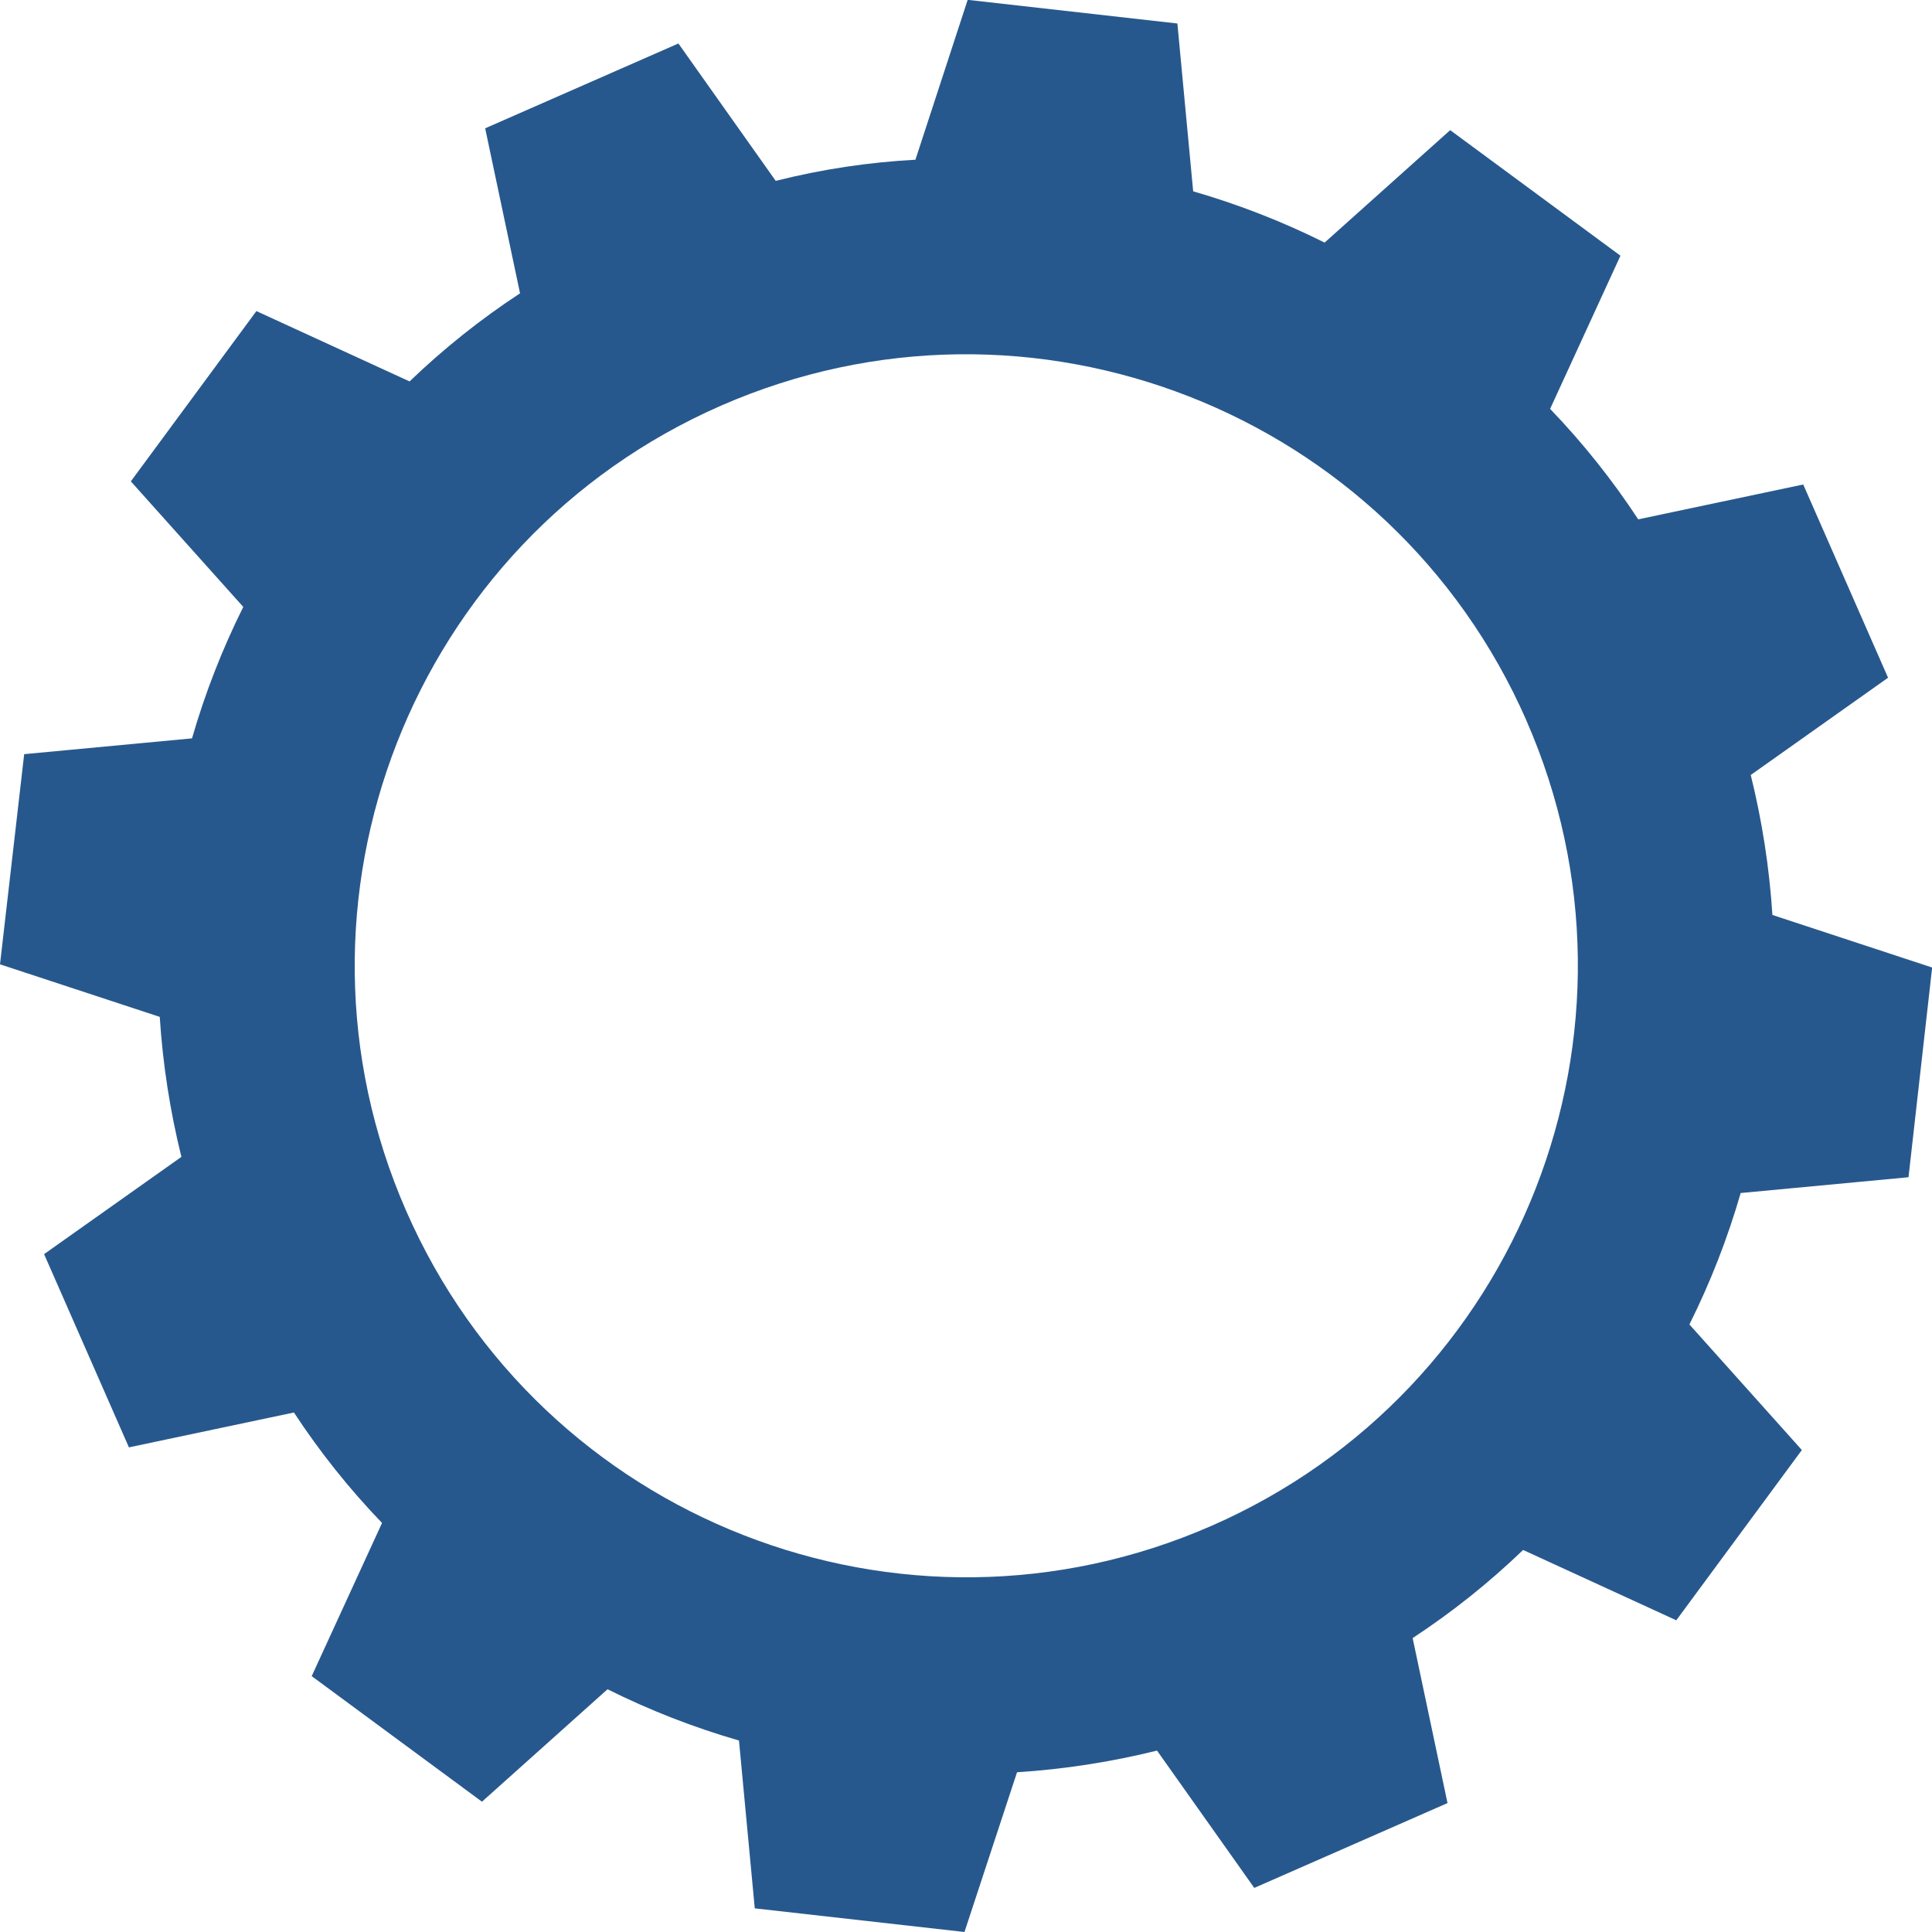
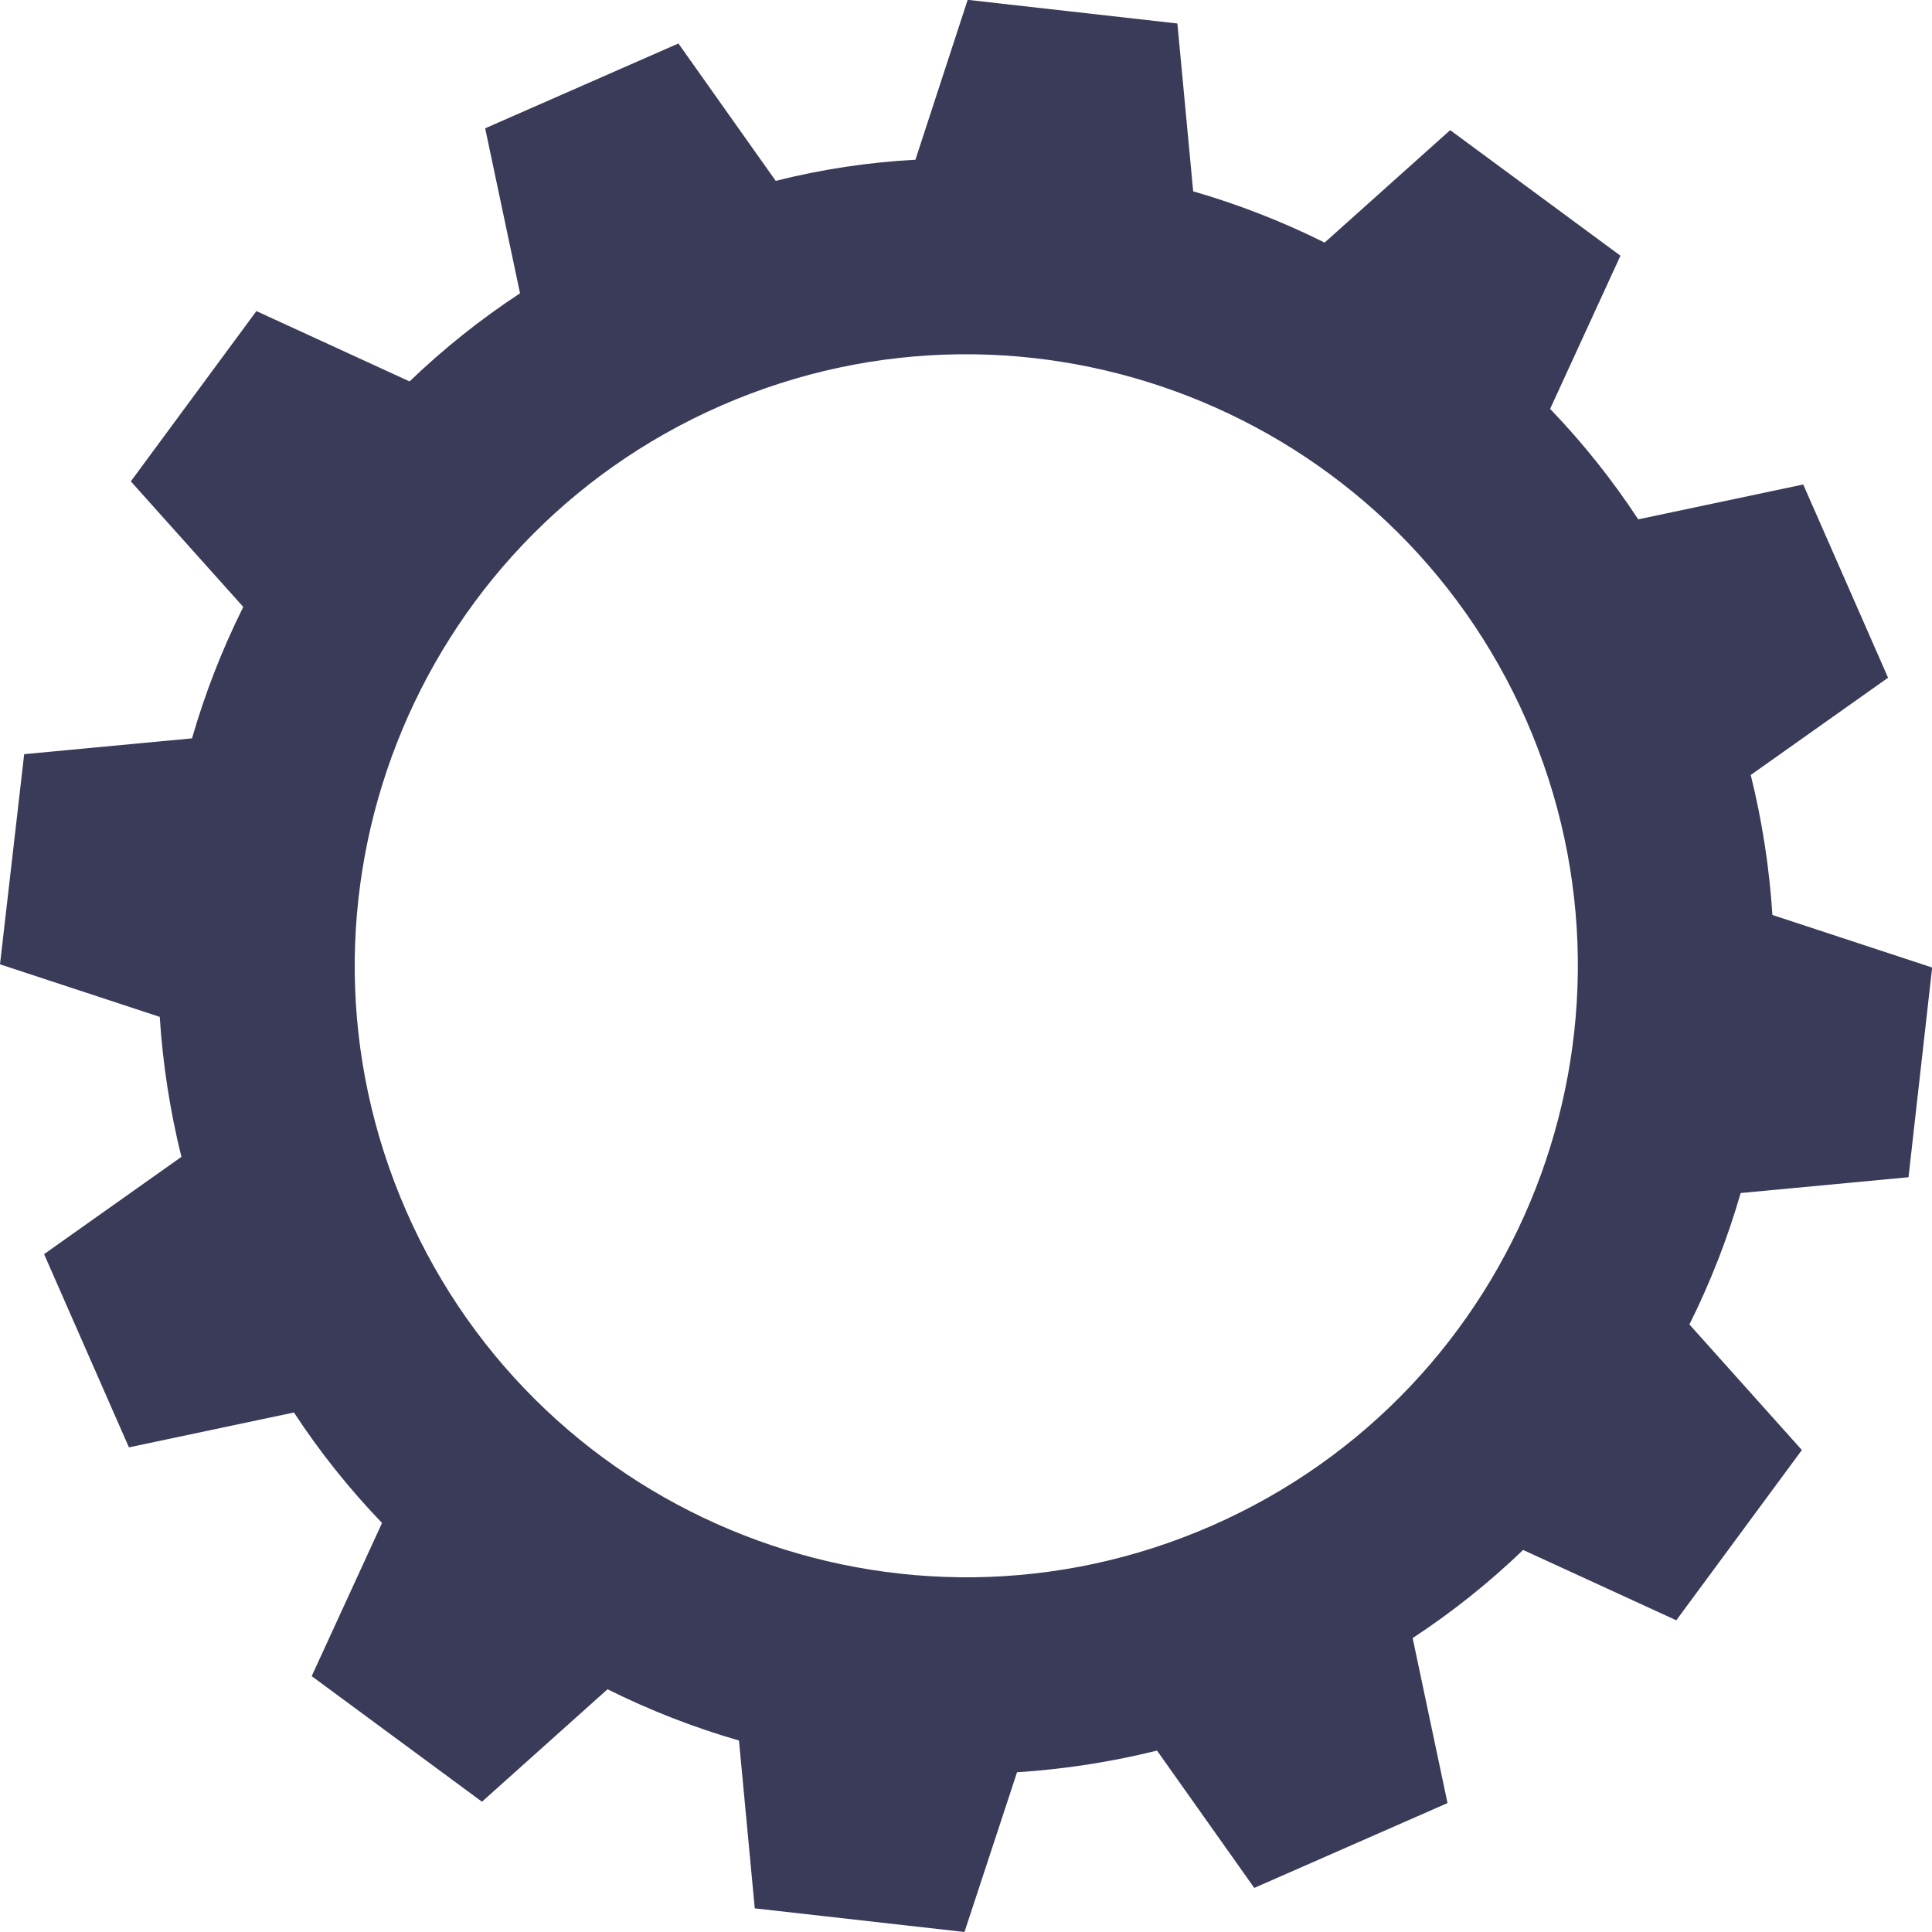
<svg xmlns="http://www.w3.org/2000/svg" width="25.326" height="25.326" viewBox="0 0 25.326 25.326">
-   <path id="Path_1295" data-name="Path 1295" d="M258.168,66.77l-1.275-1.8-2.533,1.112.457,2.163h0a10.017,10.017,0,0,0-1.448,1.155l-2.008-.922-1.646,2.232,1.474,1.646h0a10.206,10.206,0,0,0-.672,1.723h0l-2.2.207L248,77.041l2.094.689a10.406,10.406,0,0,0,.284,1.835h0l-1.8,1.275,1.112,2.533,2.163-.457h0a10.017,10.017,0,0,0,1.155,1.448l-.922,2.008,2.232,1.646,1.646-1.474h0a10.206,10.206,0,0,0,1.723.672h0l.207,2.2,2.749.31.689-2.094a10.407,10.407,0,0,0,1.835-.284h0l1.275,1.8,2.533-1.112-.457-2.163h0a10.015,10.015,0,0,0,1.448-1.155l2.008.922,1.646-2.232-1.474-1.646h0a10.207,10.207,0,0,0,.672-1.723h0l2.2-.207.31-2.749-2.094-.689a10.407,10.407,0,0,0-.284-1.835h0l1.8-1.275-1.112-2.533-2.163.457h0a10.016,10.016,0,0,0-1.155-1.448l.922-2.008-2.232-1.646-1.646,1.474h0a10.206,10.206,0,0,0-1.723-.672h0l-.207-2.2-2.749-.31L260,66.494a9.561,9.561,0,0,0-1.827.276Zm9.841,7.075a8.015,8.015,0,1,1-10.556-4.128A8.02,8.02,0,0,1,268.009,73.844Z" transform="translate(-248 -64.4)" fill="#27588d" />
+   <path id="Path_1295" data-name="Path 1295" d="M258.168,66.77l-1.275-1.8-2.533,1.112.457,2.163h0a10.017,10.017,0,0,0-1.448,1.155l-2.008-.922-1.646,2.232,1.474,1.646h0a10.206,10.206,0,0,0-.672,1.723h0l-2.2.207L248,77.041l2.094.689a10.406,10.406,0,0,0,.284,1.835h0l-1.8,1.275,1.112,2.533,2.163-.457h0a10.017,10.017,0,0,0,1.155,1.448l-.922,2.008,2.232,1.646,1.646-1.474h0a10.206,10.206,0,0,0,1.723.672h0l.207,2.2,2.749.31.689-2.094a10.407,10.407,0,0,0,1.835-.284h0l1.275,1.8,2.533-1.112-.457-2.163h0a10.015,10.015,0,0,0,1.448-1.155l2.008.922,1.646-2.232-1.474-1.646h0a10.207,10.207,0,0,0,.672-1.723h0l2.2-.207.31-2.749-2.094-.689a10.407,10.407,0,0,0-.284-1.835h0l1.8-1.275-1.112-2.533-2.163.457h0a10.016,10.016,0,0,0-1.155-1.448l.922-2.008-2.232-1.646-1.646,1.474h0a10.206,10.206,0,0,0-1.723-.672h0l-.207-2.2-2.749-.31L260,66.494a9.561,9.561,0,0,0-1.827.276Zm9.841,7.075a8.015,8.015,0,1,1-10.556-4.128A8.02,8.02,0,0,1,268.009,73.844Z" transform="translate(-248 -64.4)" fill="#3A3A59" />
</svg>
